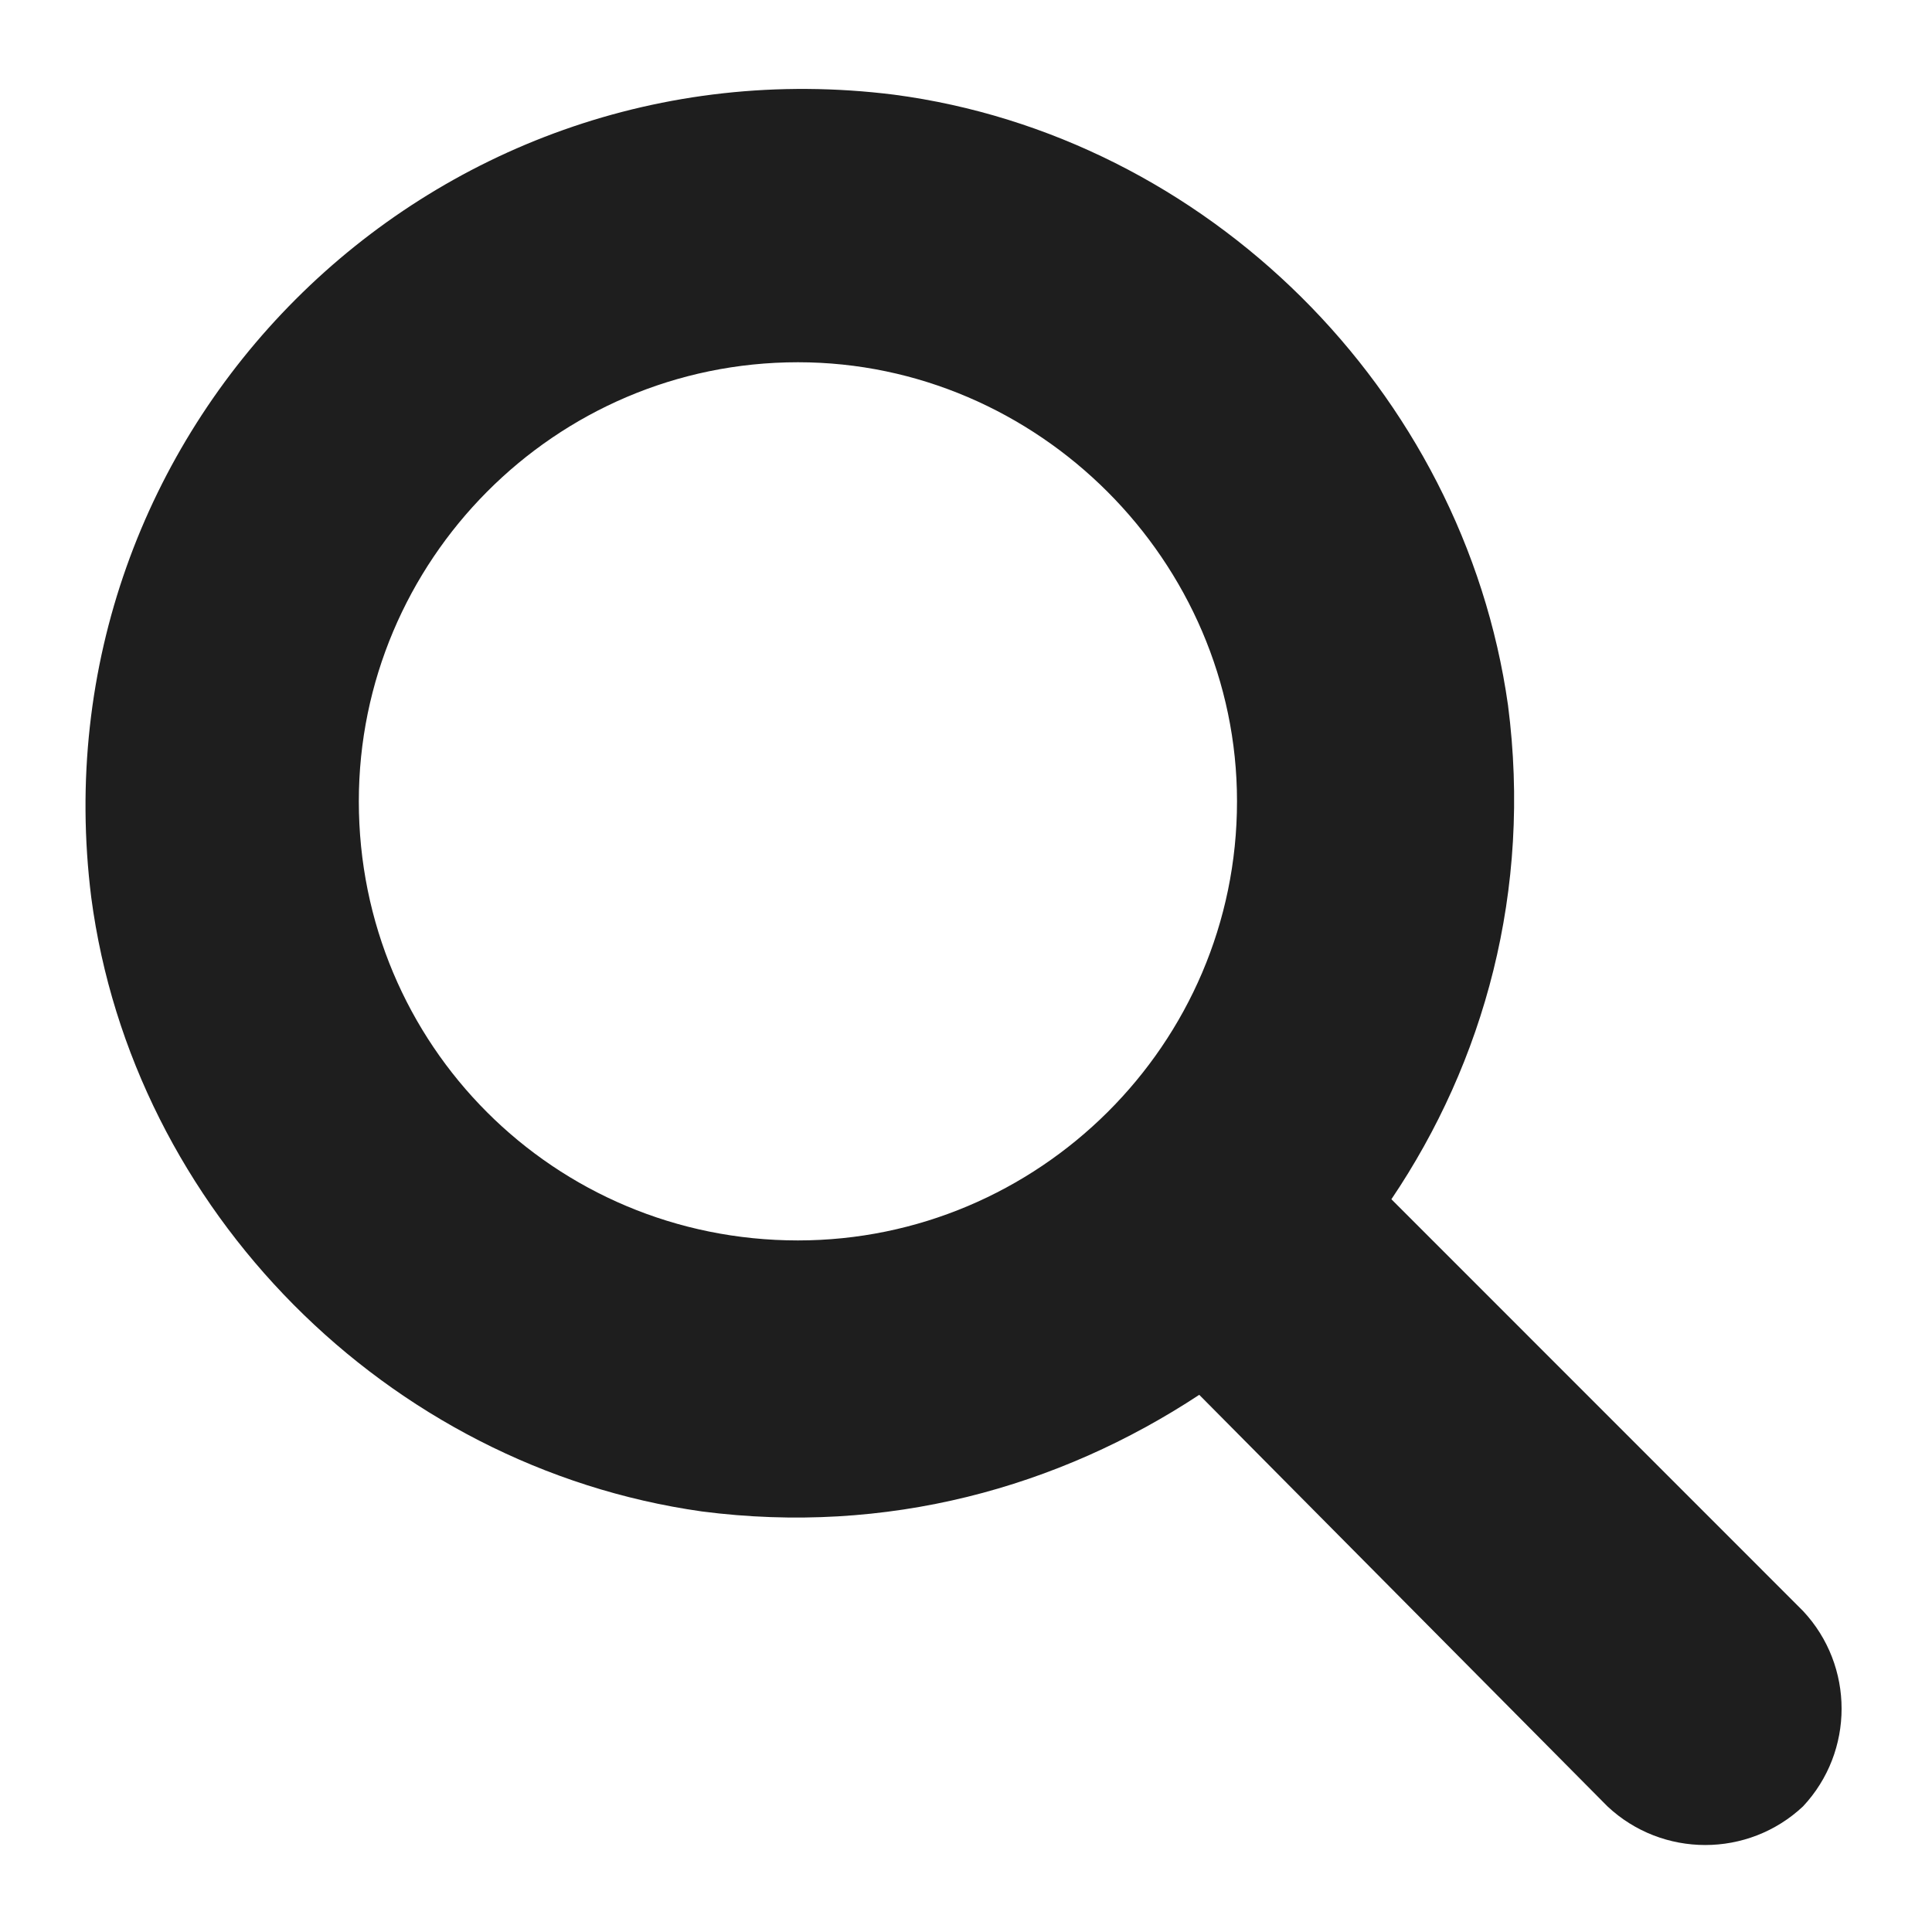
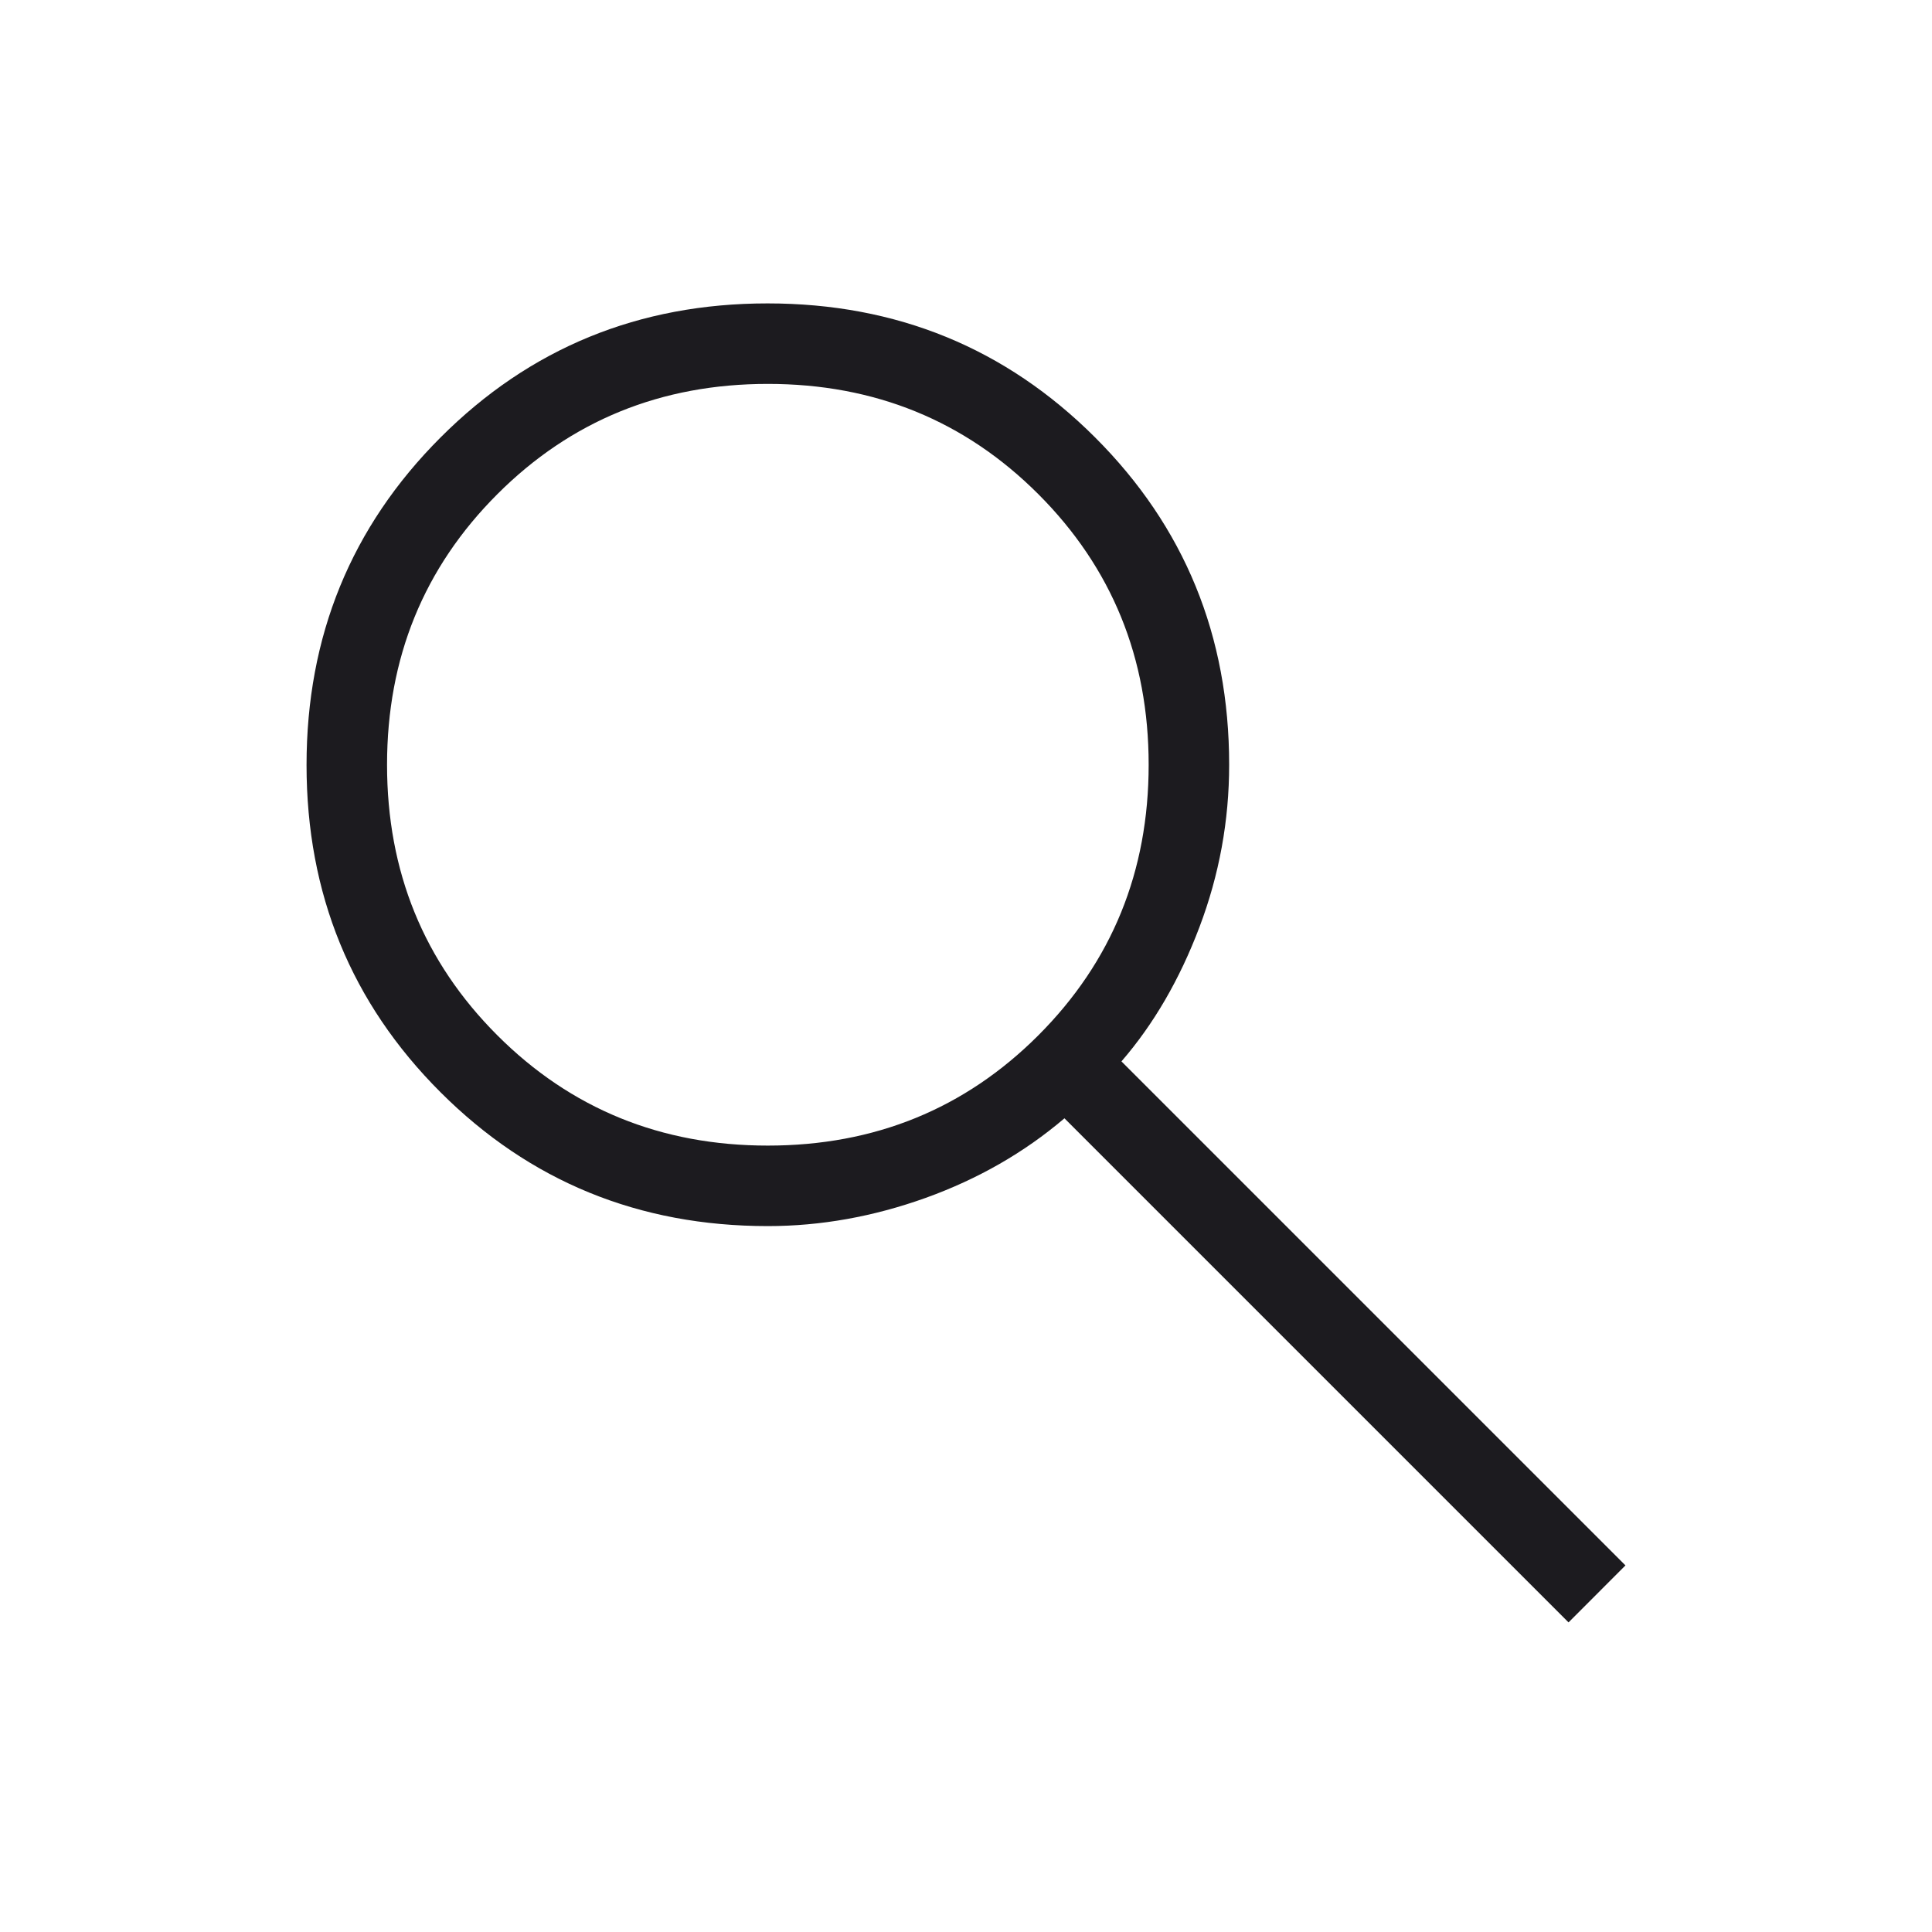
- <svg xmlns="http://www.w3.org/2000/svg" width="22" height="22" viewBox="0 0 22 22" fill="none">
-   <path d="M20.531 18.344C21.117 18.969 21.117 19.945 20.531 20.57C19.906 21.156 18.93 21.156 18.305 20.57L13.656 15.883C12.055 16.938 10.102 17.484 7.992 17.211C4.398 16.703 1.508 13.773 1.039 10.219C0.375 4.906 4.867 0.414 10.18 1.078C13.734 1.547 16.664 4.438 17.172 8.031C17.445 10.141 16.898 12.094 15.844 13.656L20.531 18.344ZM4.086 9.125C4.086 11.898 6.312 14.125 9.086 14.125C11.82 14.125 14.086 11.898 14.086 9.125C14.086 6.391 11.82 4.125 9.086 4.125C6.312 4.125 4.086 6.391 4.086 9.125Z" fill="#1E1E1E" />
+ <svg xmlns="http://www.w3.org/2000/svg" width="24" height="24" viewBox="0 0 24 24" fill="none">
+   <mask id="mask0_469_7756" style="mask-type:alpha" maskUnits="userSpaceOnUse" x="0" y="0" width="24" height="24">
+     <rect width="24" height="24" fill="#D9D9D9" />
+   </mask>
+   <g mask="url(#mask0_469_7756)">
+     <path d="M19.485 20.154L13.223 13.892C12.723 14.318 12.148 14.647 11.498 14.881C10.848 15.114 10.195 15.231 9.538 15.231C7.937 15.231 6.581 14.676 5.472 13.568C4.362 12.459 3.808 11.104 3.808 9.503C3.808 7.902 4.362 6.546 5.471 5.436C6.58 4.325 7.935 3.769 9.535 3.769C11.136 3.769 12.492 4.324 13.603 5.433C14.714 6.543 15.269 7.898 15.269 9.5C15.269 10.195 15.146 10.867 14.9 11.517C14.654 12.167 14.331 12.723 13.931 13.185L20.192 19.446L19.485 20.154ZM9.538 14.231C10.865 14.231 11.986 13.774 12.899 12.861C13.812 11.947 14.269 10.827 14.269 9.5C14.269 8.173 13.812 7.053 12.899 6.139C11.986 5.226 10.865 4.769 9.538 4.769C8.212 4.769 7.091 5.226 6.178 6.139C5.264 7.053 4.808 8.173 4.808 9.5C4.808 10.827 5.264 11.947 6.178 12.861C7.091 13.774 8.212 14.231 9.538 14.231Z" fill="#1C1B1F" />
+   </g>
</svg>
